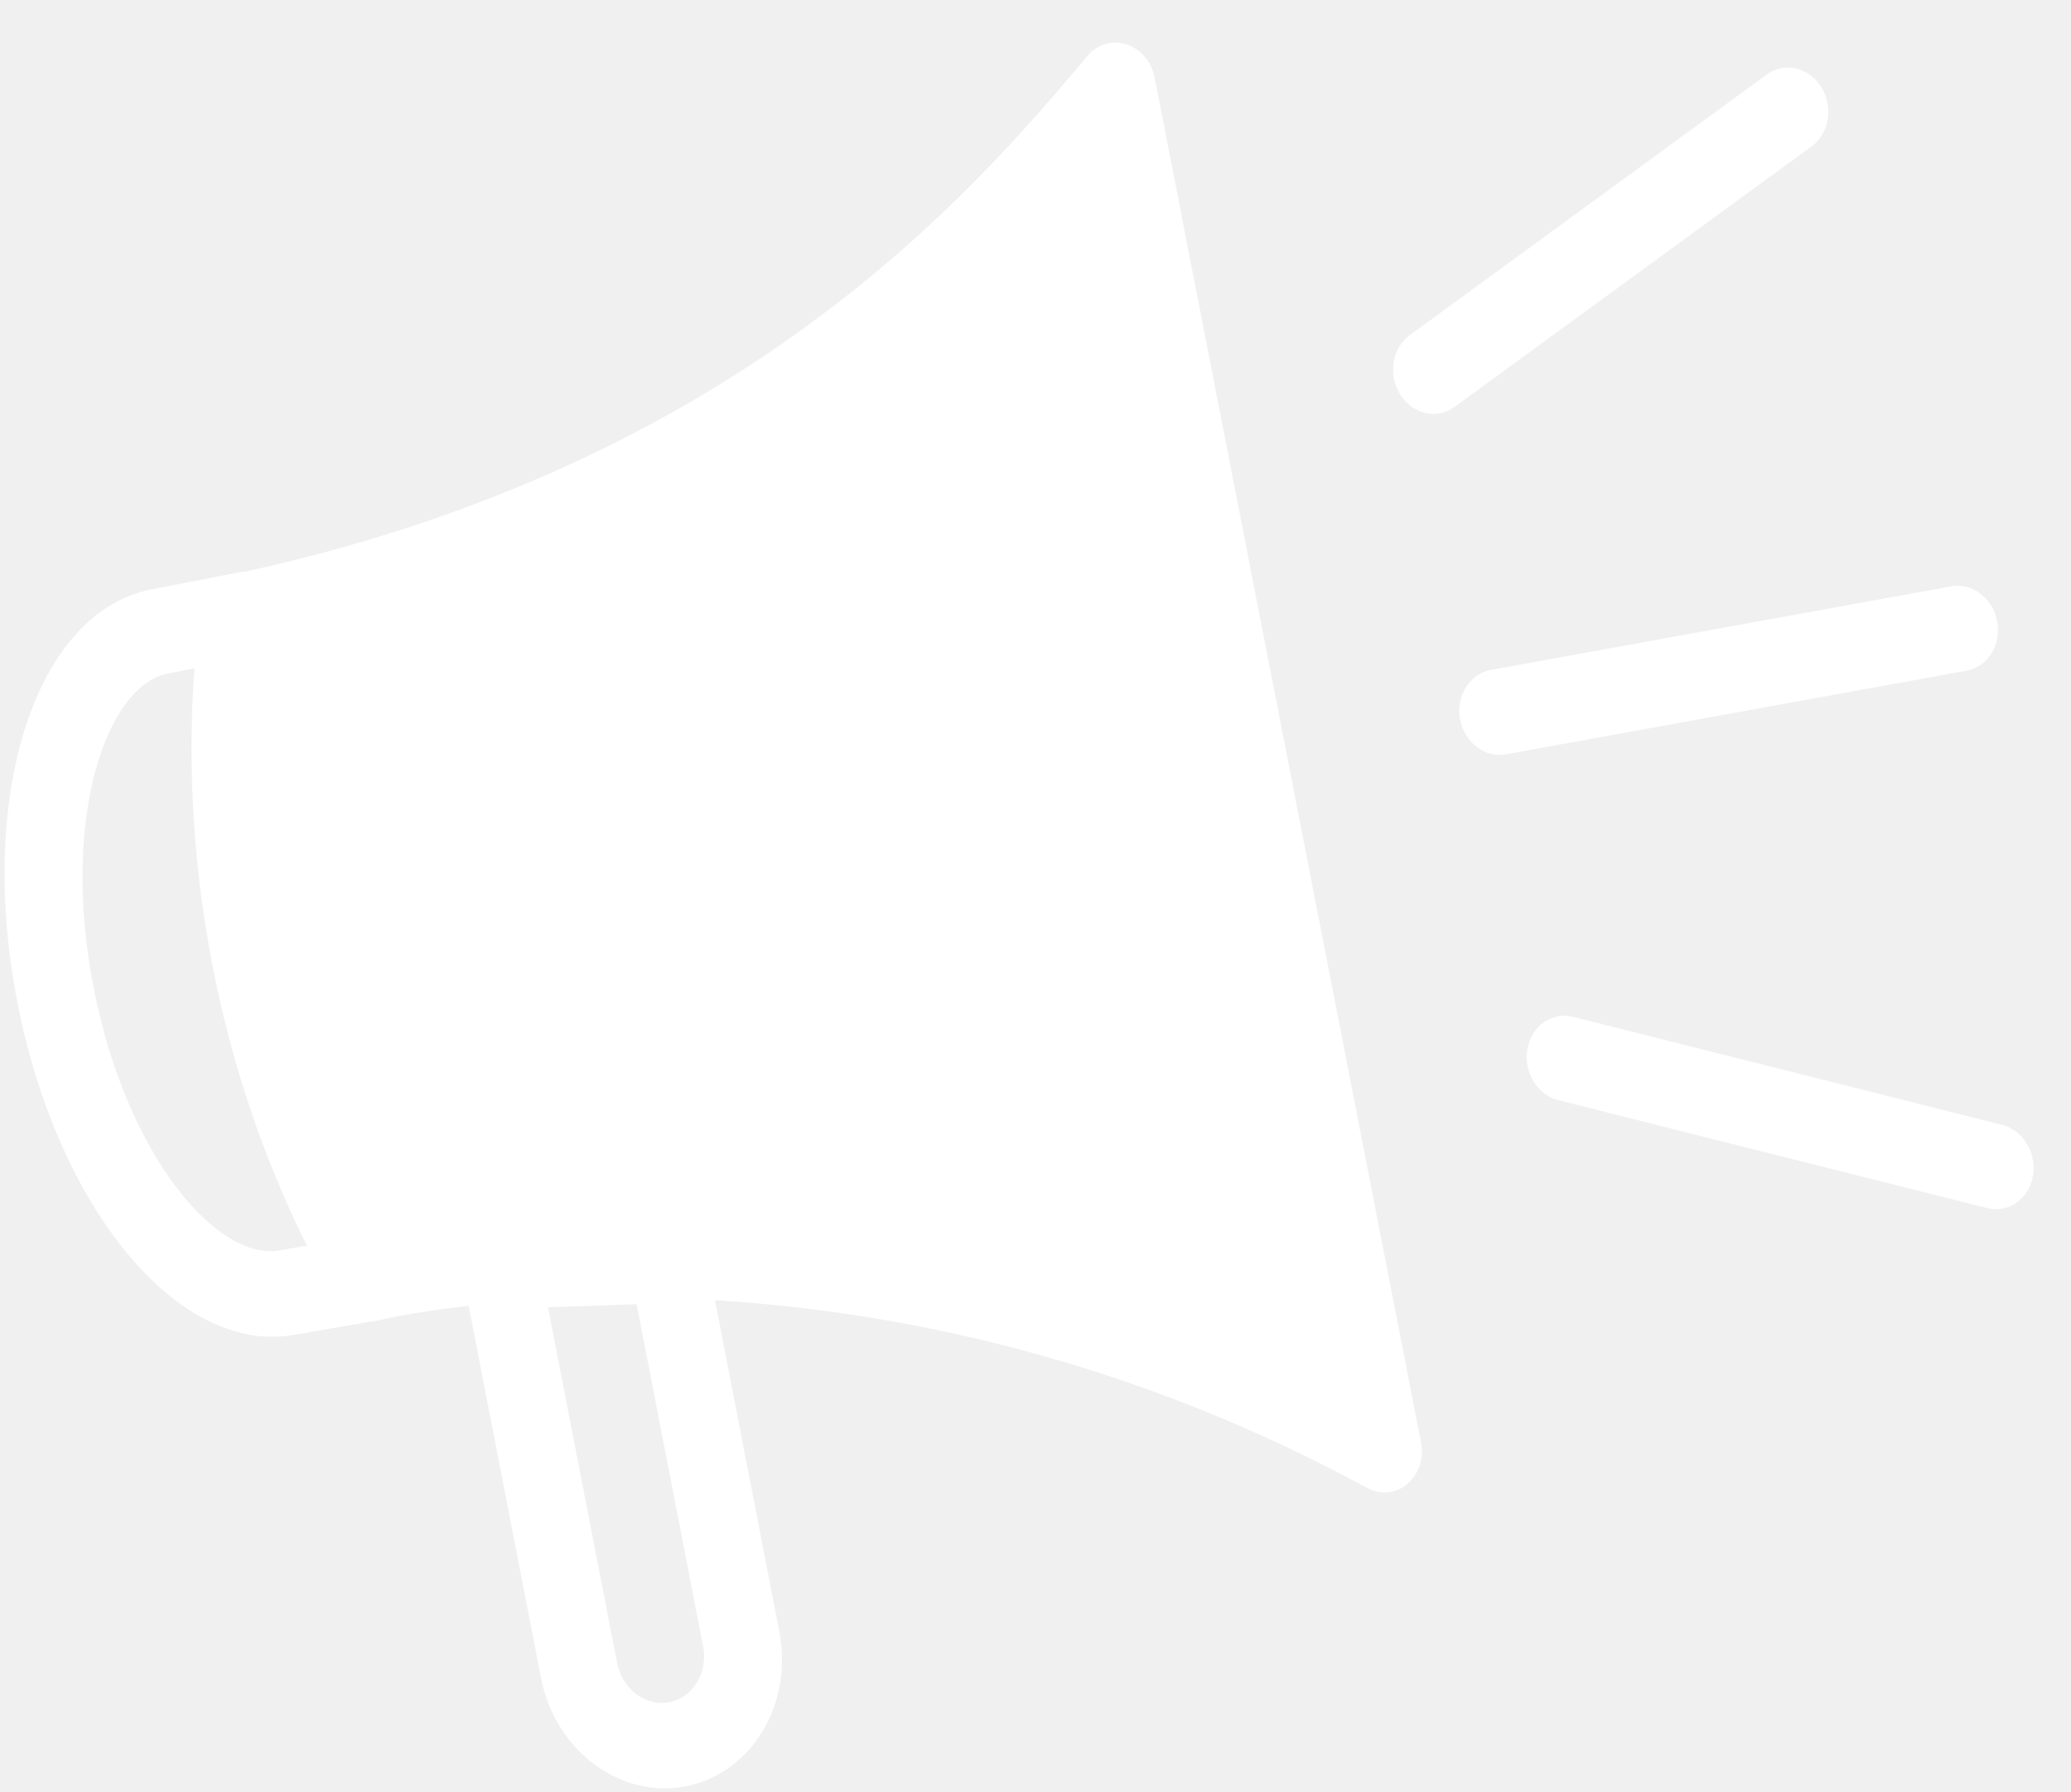
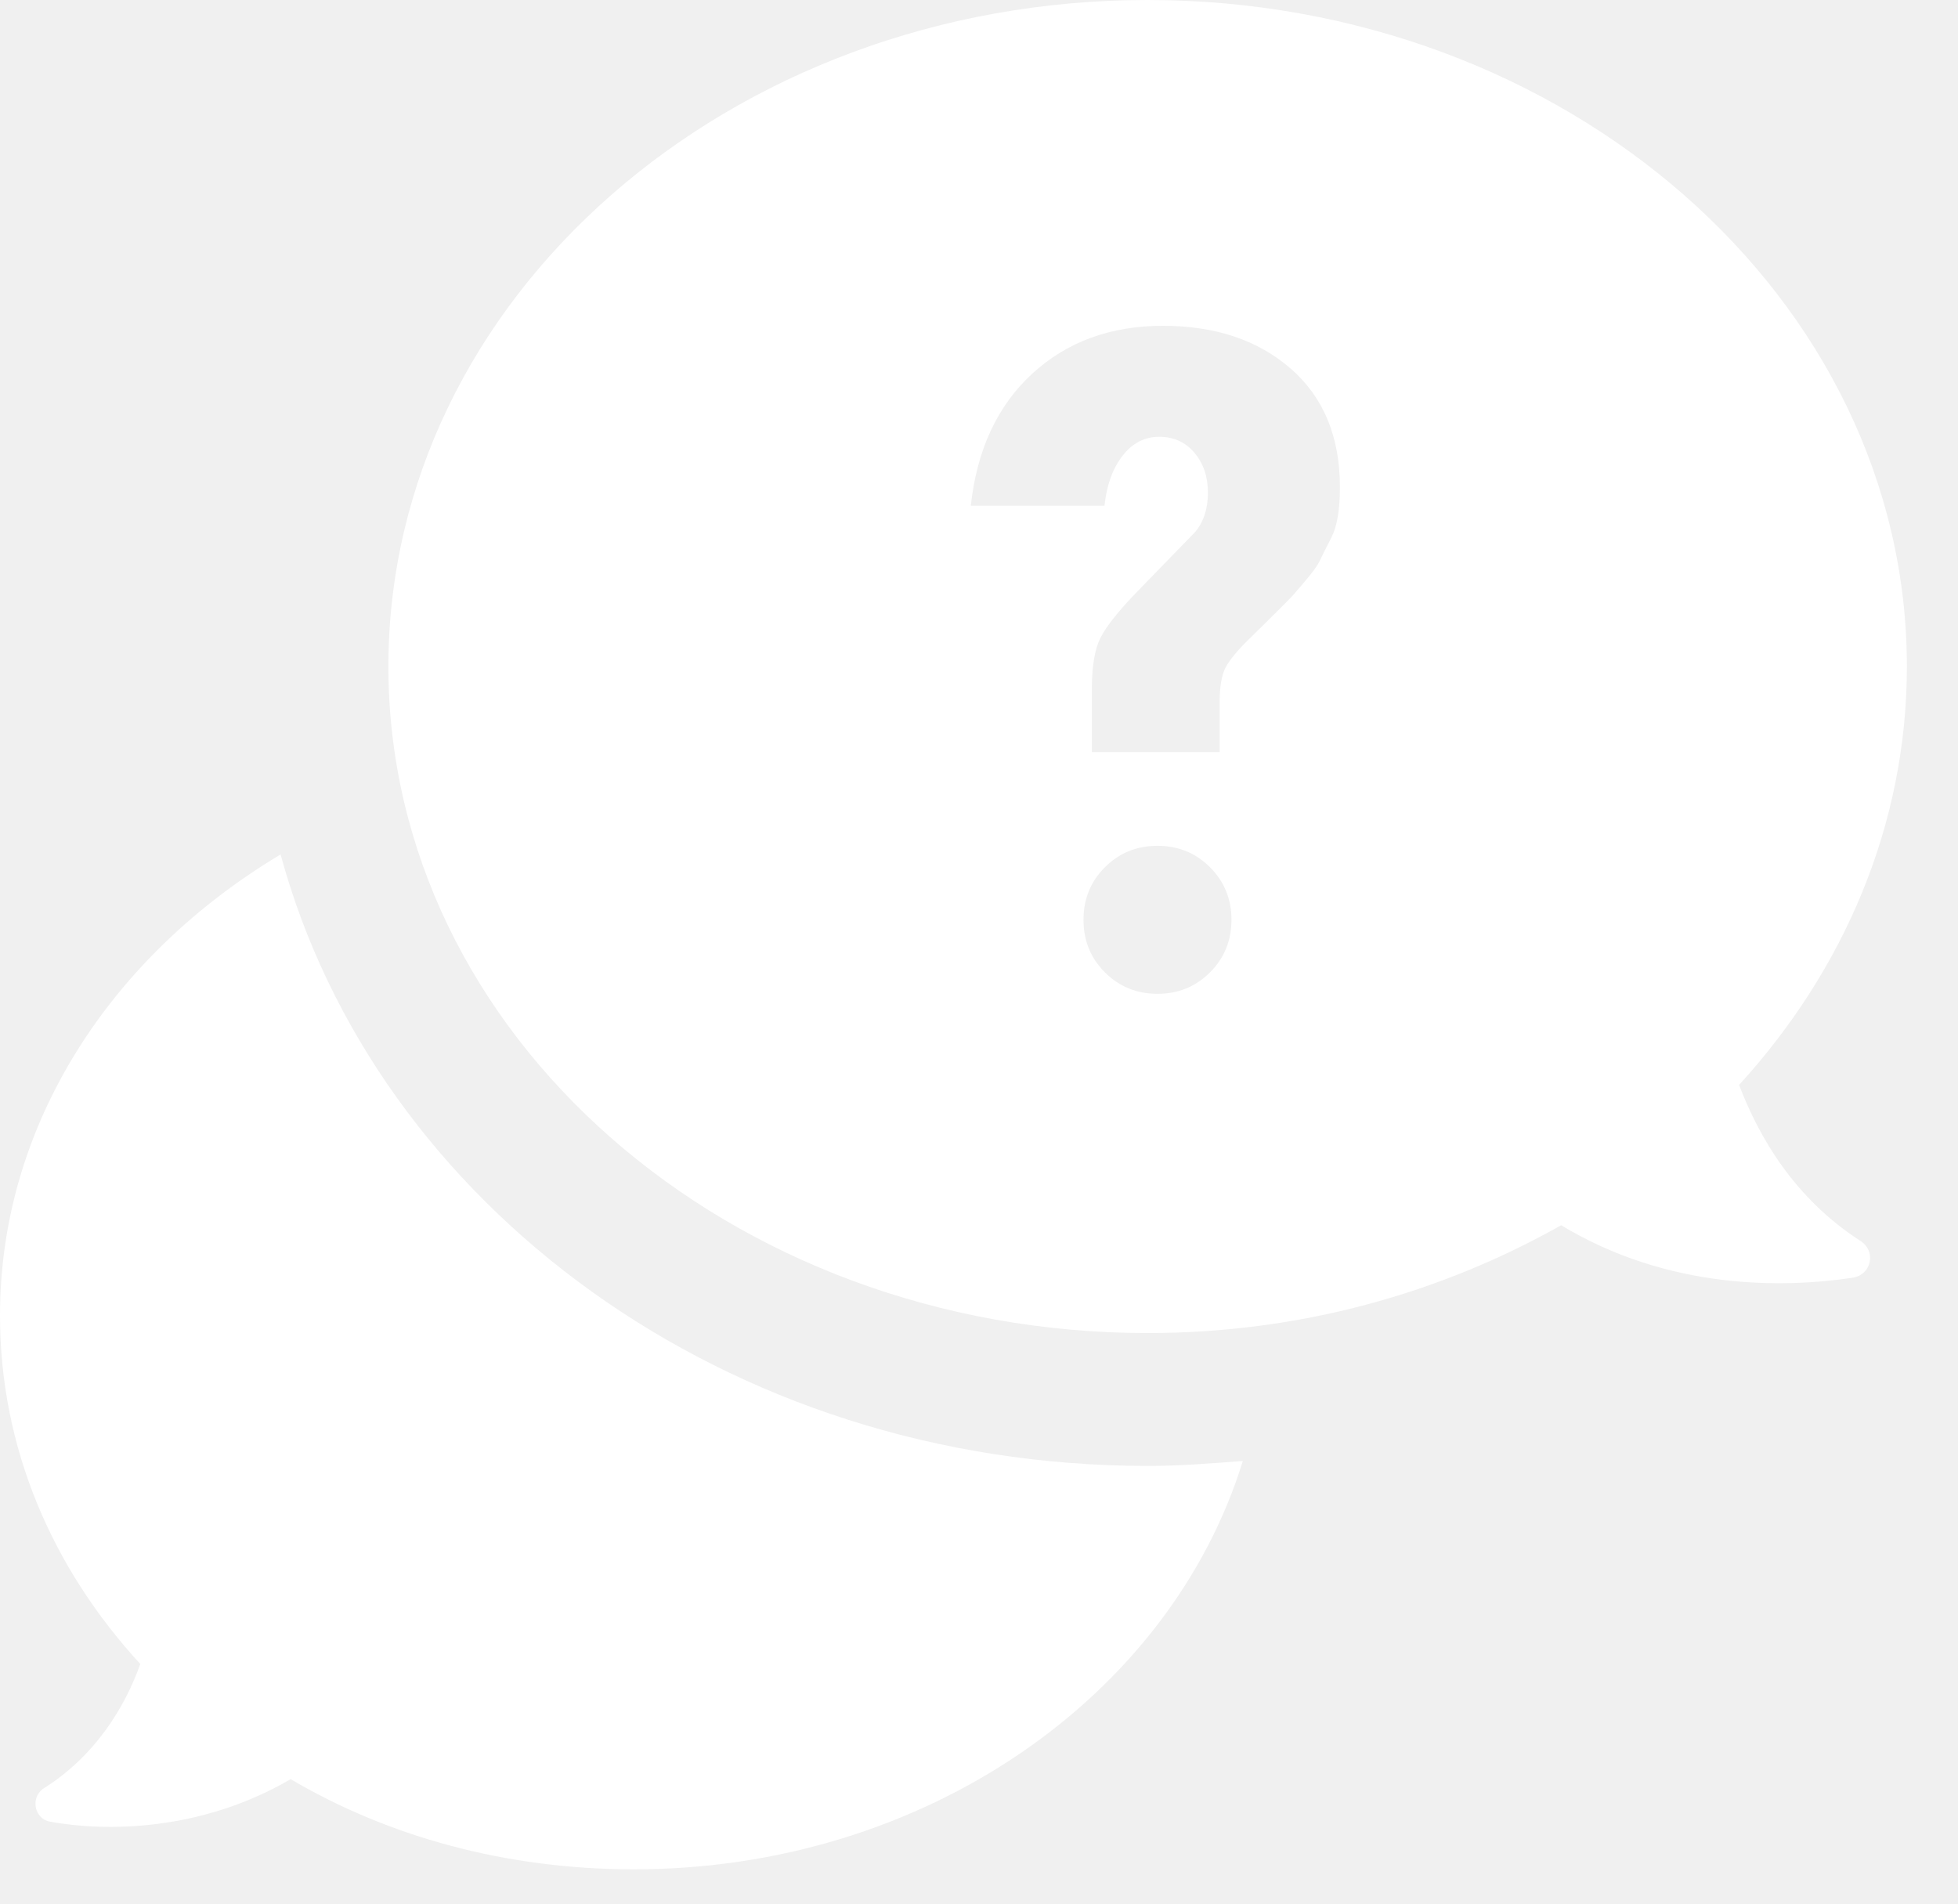
- <svg xmlns="http://www.w3.org/2000/svg" width="37px" height="32px" viewBox="0 0 37 32" version="1.1">
+ <svg xmlns="http://www.w3.org/2000/svg" width="36px" height="35px" viewBox="0 0 36 35" version="1.1">
  <defs />
-   <g id="assets" stroke="none" stroke-width="1" fill="none" fill-rule="evenodd">
-     <g id="nav-broadcasts-icon-white" transform="translate(-3, -3)" fill-rule="nonzero" fill="#FFFFFF">
-       <g id="Page-1" transform="translate(21.6796, 18.95379) rotate(-11) translate(-21.6796, -18.95379) translate(3.1796, 3.95379)">
-         <path d="M27.057,7.932 C26.787,7.932 26.53,7.756 26.419,7.464 C26.27,7.076 26.434,6.627 26.787,6.459 L33.941,3.104 C34.295,2.94 34.702,3.121 34.851,3.511 C35,3.899 34.837,4.349 34.483,4.516 L27.326,7.871 C27.24,7.914 27.146,7.932 27.057,7.932 Z" id="Fill-1" />
-         <path d="M34.211,23.796 C34.122,23.796 34.028,23.777 33.941,23.735 L26.787,20.38 C26.435,20.216 26.27,19.766 26.419,19.376 C26.568,18.987 26.975,18.804 27.329,18.969 L34.483,22.324 C34.834,22.488 35,22.938 34.851,23.328 C34.738,23.621 34.48,23.796 34.211,23.796 Z" id="Fill-2" />
-         <path d="M35.421,14.24 L35.415,14.24 L27.047,14.136 C26.665,14.131 26.357,13.786 26.361,13.363 C26.366,12.94 26.695,12.6 27.061,12.605 L35.429,12.709 C35.811,12.714 36.12,13.059 36.115,13.482 C36.11,13.903 35.802,14.24 35.421,14.24 Z" id="Fill-3" />
-         <path d="M22.524,26.678 C22.377,26.678 22.23,26.627 22.11,26.526 C14.828,20.518 7.125,20.213 5.655,20.213 C5.464,20.213 5.358,20.218 5.349,20.218 C5.05,20.229 4.773,20.033 4.667,19.721 C2.402,13.028 4.588,7.339 4.682,7.1 C4.79,6.823 5.036,6.646 5.308,6.64 C14.602,6.494 19.662,2.419 22.093,0.46 C22.305,0.29 22.584,0.266 22.815,0.396 C23.049,0.526 23.193,0.789 23.193,1.079 C23.193,2.581 23.198,8.538 23.203,14.269 C23.208,19.588 23.212,24.713 23.212,25.912 C23.212,26.202 23.066,26.468 22.83,26.595 C22.738,26.651 22.633,26.678 22.524,26.678 Z" id="Fill-4" />
-         <path d="M5.308,20.216 L3.849,20.186 C1.75,20.186 0.096,17.209 0.096,13.408 C0.096,9.607 1.75,6.627 3.861,6.627 L5.508,6.627 L5.508,8.158 L3.861,8.158 C2.737,8.158 1.483,10.314 1.483,13.408 C1.483,16.502 2.737,18.655 3.861,18.655 L5.334,18.684 L5.308,20.216 Z" id="Fill-5" />
-         <path d="M9.145,29.437 C7.948,29.437 6.976,28.363 6.976,27.042 L6.976,18.796 L11.314,19.49 L11.314,27.042 C11.314,28.363 10.341,29.437 9.145,29.437 Z M8.362,20.567 L8.362,27.042 C8.362,27.518 8.714,27.906 9.145,27.906 C9.576,27.906 9.927,27.518 9.927,27.042 L9.927,20.816 L8.362,20.567 Z" id="Fill-6" />
-       </g>
-     </g>
+   <g id="icons" stroke="none" stroke-width="1" fill="none" fill-rule="evenodd">
+     <path d="M7.141,12.255 C7.141,5.483 13.406,0 21.099,0 C28.795,0 35.06,5.483 35.06,12.255 C35.06,15.156 33.909,17.829 31.975,19.947 C32.344,20.915 32.99,22.021 34.187,22.803 C34.509,22.988 34.417,23.449 34.048,23.494 C32.805,23.679 30.686,23.725 28.704,22.527 C26.492,23.773 23.912,24.509 21.102,24.509 C13.406,24.509 7.141,19.026 7.141,12.255 Z M22.425,13.828 L22.425,12.901 C22.425,12.622 22.461,12.414 22.533,12.274 C22.606,12.135 22.752,11.958 22.974,11.741 C23.196,11.525 23.43,11.293 23.677,11.045 C23.729,10.994 23.83,10.881 23.979,10.705 C24.128,10.53 24.224,10.399 24.265,10.311 C24.306,10.223 24.378,10.079 24.481,9.878 C24.584,9.677 24.636,9.371 24.636,8.958 C24.636,8.031 24.335,7.304 23.732,6.778 C23.129,6.253 22.345,5.99 21.382,5.99 C20.418,5.99 19.617,6.284 18.978,6.871 C18.339,7.459 17.962,8.268 17.849,9.298 L20.307,9.298 C20.348,8.917 20.459,8.61 20.64,8.379 C20.82,8.147 21.044,8.031 21.312,8.031 C21.58,8.031 21.797,8.129 21.961,8.324 C22.126,8.52 22.209,8.765 22.209,9.059 C22.209,9.353 22.131,9.592 21.977,9.778 L20.926,10.86 C20.575,11.221 20.346,11.507 20.238,11.718 C20.129,11.929 20.075,12.246 20.075,12.669 L20.075,13.828 L22.425,13.828 Z M19.921,16.911 C19.921,17.293 20.052,17.615 20.315,17.878 C20.578,18.14 20.9,18.272 21.281,18.272 C21.663,18.272 21.985,18.14 22.247,17.878 C22.51,17.615 22.642,17.293 22.642,16.911 C22.642,16.53 22.51,16.208 22.247,15.945 C21.985,15.682 21.663,15.551 21.281,15.551 C20.9,15.551 20.578,15.682 20.315,15.945 C20.052,16.208 19.921,16.53 19.921,16.911 Z M2.579,30.593 C0.967,28.841 0,26.63 0,24.188 C0,20.641 2.073,17.553 5.159,15.71 C6.911,22.16 13.361,26.952 21.099,26.952 C21.699,26.952 22.251,26.907 22.851,26.861 C21.514,31.19 17.001,34.369 11.654,34.369 C9.305,34.369 7.139,33.769 5.344,32.711 C3.686,33.678 1.934,33.678 0.921,33.493 C0.646,33.448 0.552,33.078 0.782,32.894 C1.749,32.296 2.304,31.375 2.579,30.593 Z" id="Page-1-Copy" fill="#FFFFFF" fill-rule="nonzero" />
  </g>
</svg>
